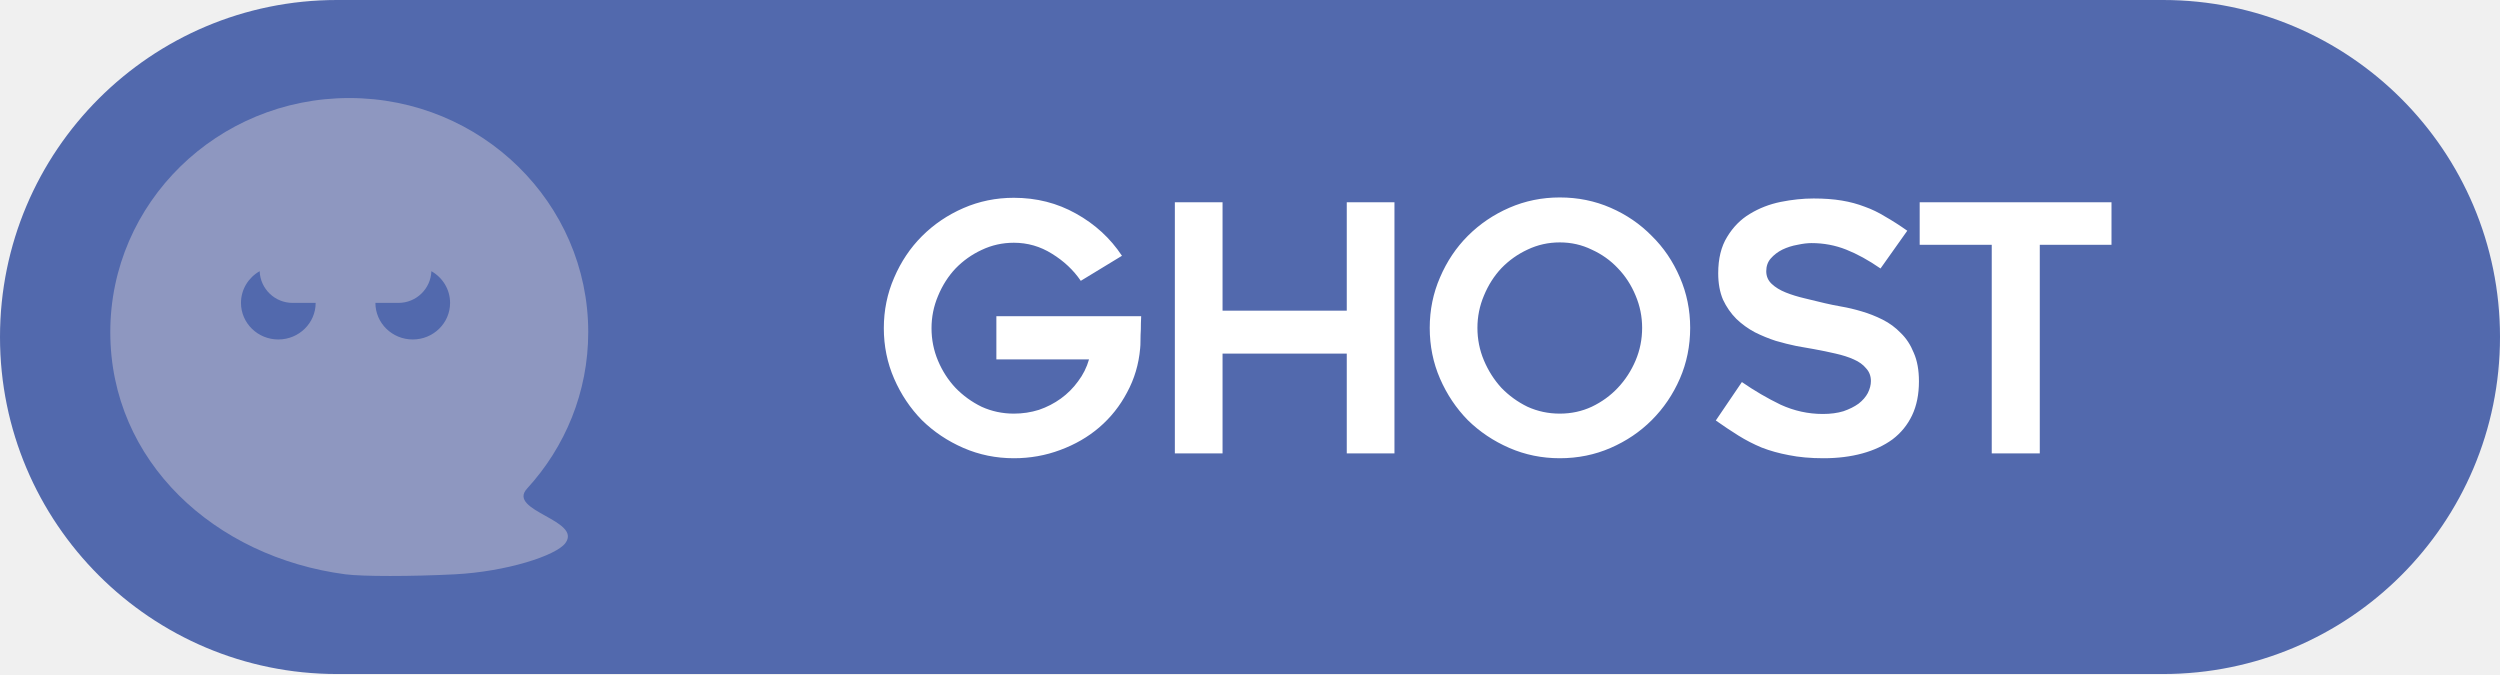
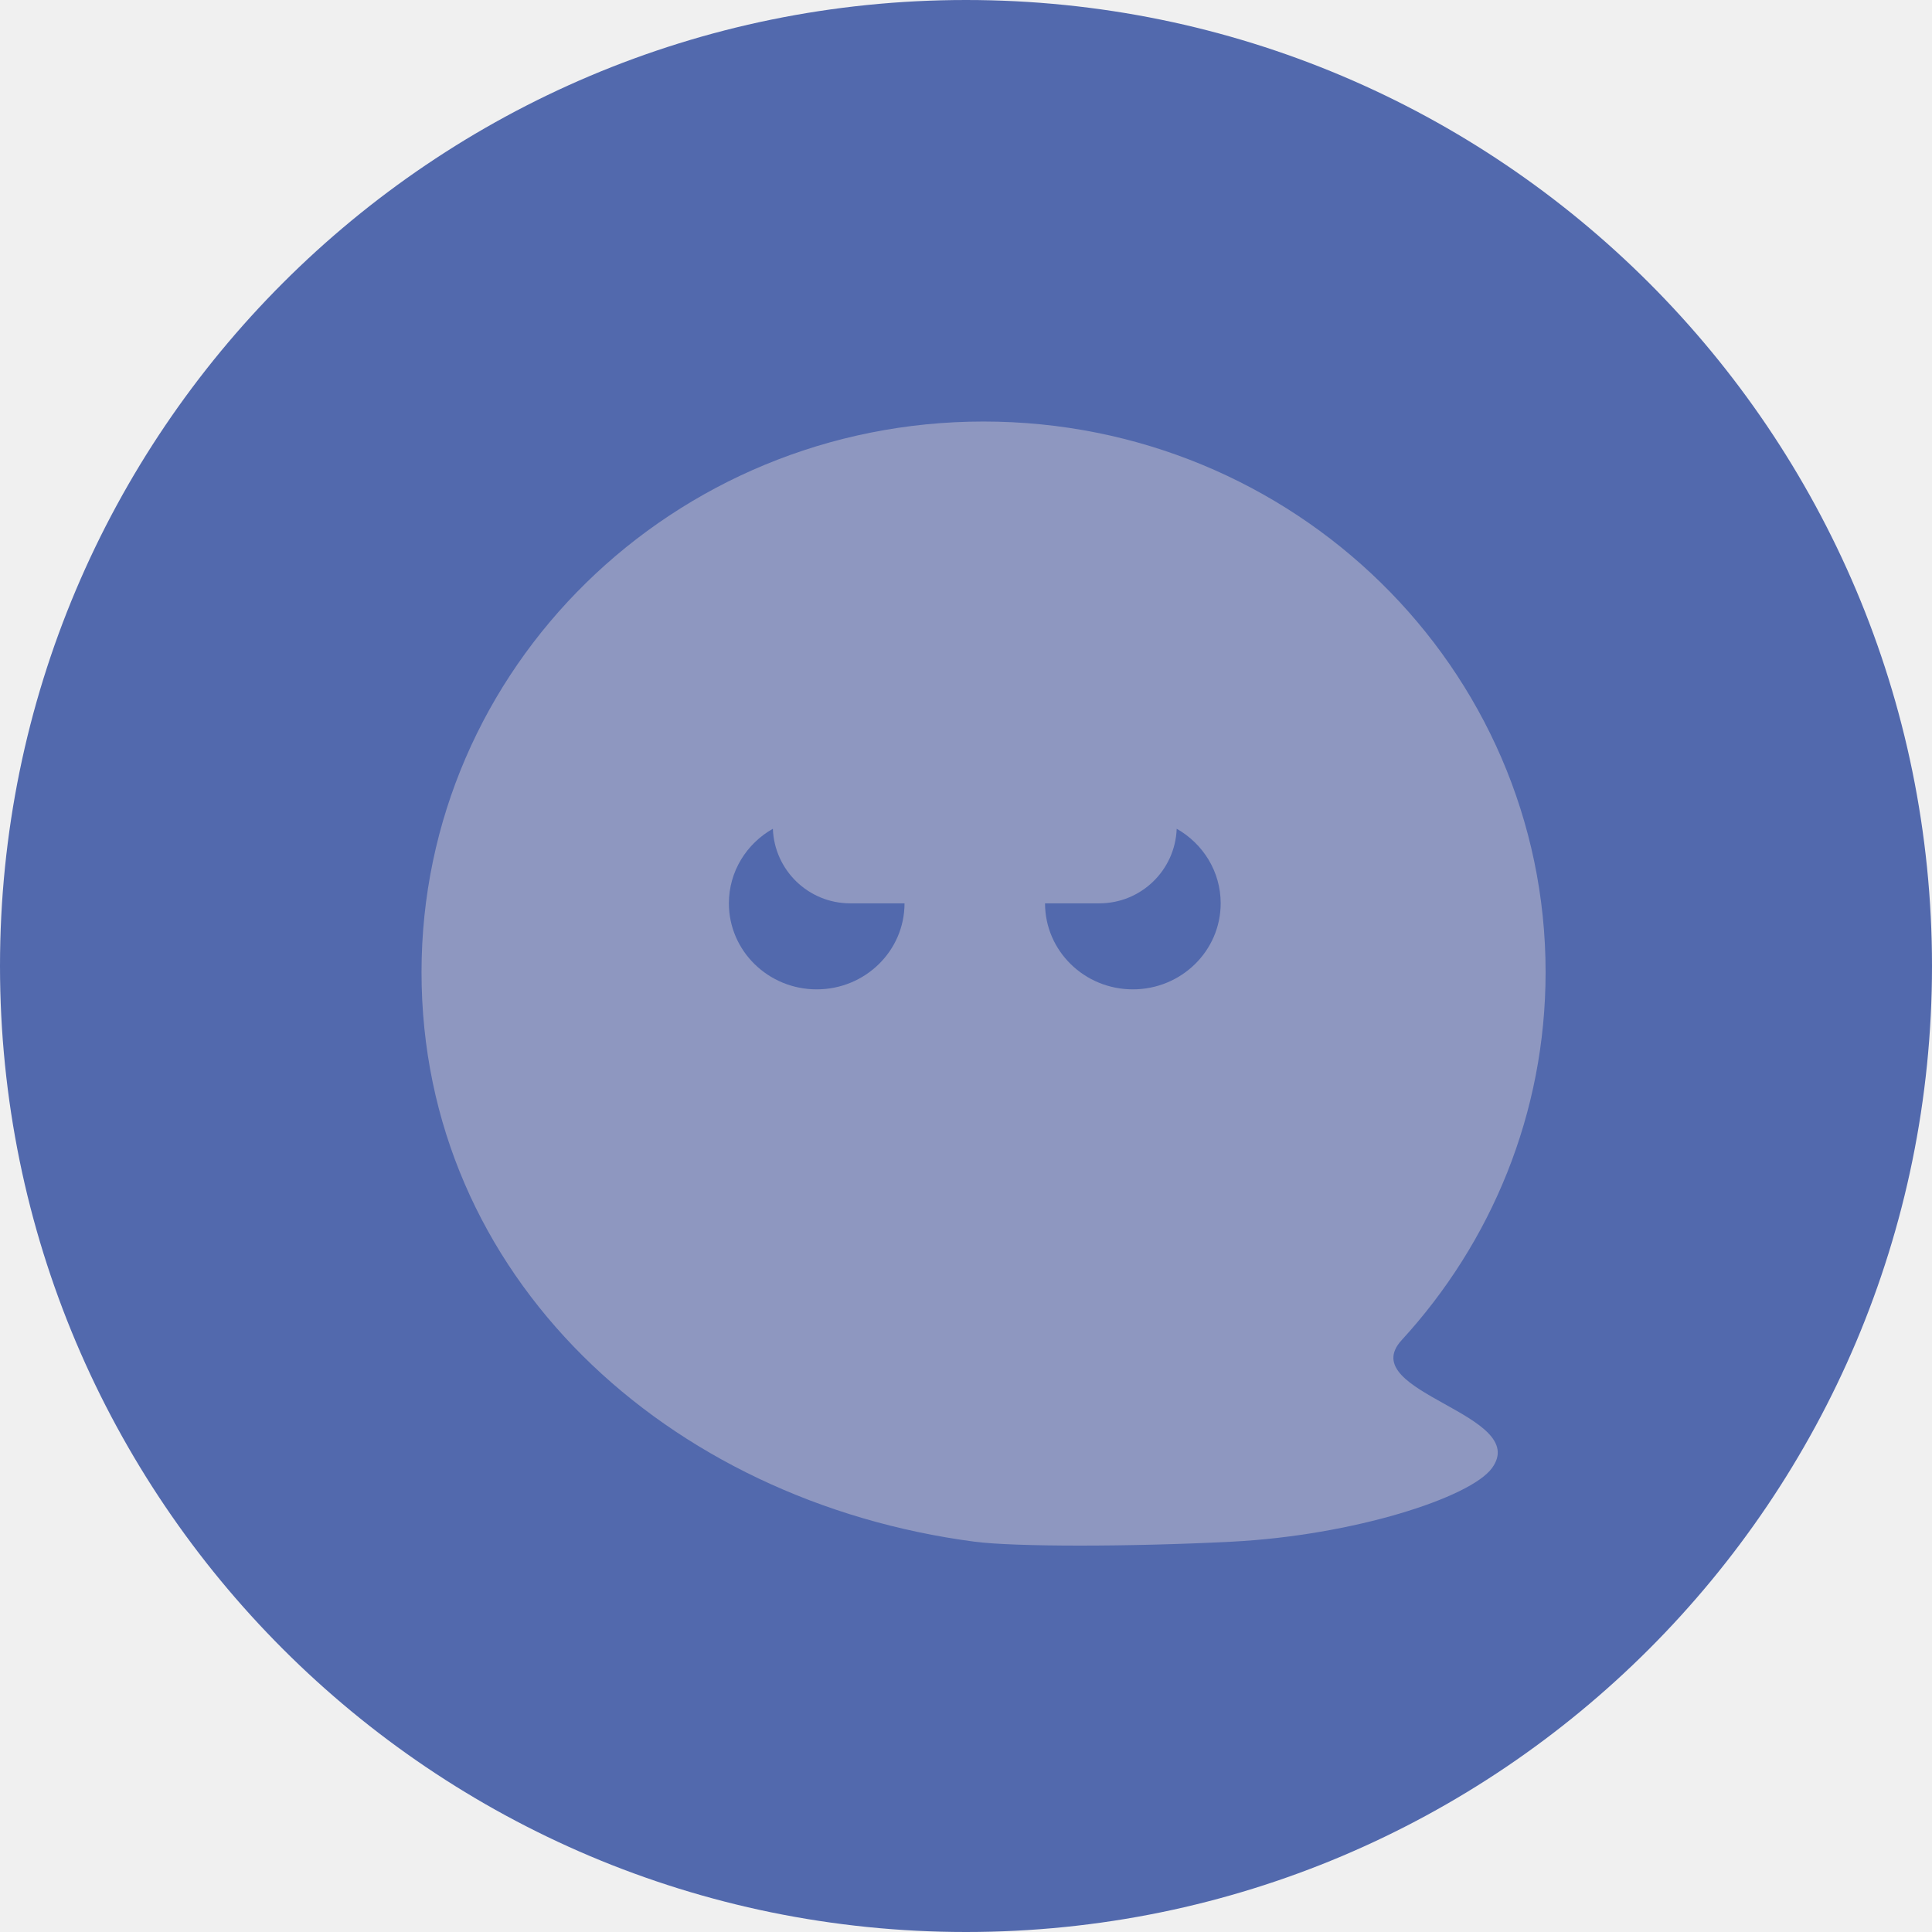
- <svg xmlns="http://www.w3.org/2000/svg" width="204" height="55" viewBox="0 0 204 55" fill="none">
-   <rect width="204" height="55" rx="27.5" fill="#5269AD" />
-   <path fill-rule="evenodd" clip-rule="evenodd" d="M37.104 46.865C33.586 47.045 29.558 47.045 28.19 46.865C17.514 45.46 9 37.655 9 27.104C9 16.553 17.73 8 28.5 8C39.27 8 48 16.553 48 27.104C48 32.011 46.111 36.486 43.008 39.869C42.165 40.788 43.321 41.432 44.496 42.087C45.649 42.729 46.819 43.382 46.139 44.312C45.389 45.337 41.327 46.649 37.104 46.865ZM25.758 24.716C25.758 26.364 24.394 27.701 22.711 27.701C21.028 27.701 19.664 26.364 19.664 24.716C19.664 23.61 20.278 22.645 21.189 22.129C21.242 23.567 22.424 24.716 23.874 24.716L25.758 24.716ZM35.201 22.129C35.149 23.567 33.967 24.716 32.517 24.716H30.633C30.633 26.364 31.997 27.701 33.68 27.701C35.362 27.701 36.727 26.364 36.727 24.716C36.727 23.61 36.113 22.645 35.201 22.129Z" fill="#8E97C0" />
-   <path d="M93.12 25.8C93.101 26.192 93.092 26.556 93.092 26.892C93.073 27.191 93.064 27.489 93.064 27.788C93.064 28.068 93.055 28.283 93.036 28.432C92.924 29.72 92.569 30.915 91.972 32.016C91.393 33.117 90.637 34.069 89.704 34.872C88.789 35.656 87.725 36.272 86.512 36.72C85.317 37.168 84.057 37.392 82.732 37.392C81.276 37.392 79.904 37.112 78.616 36.552C77.328 35.992 76.199 35.236 75.228 34.284C74.276 33.313 73.52 32.184 72.96 30.896C72.4 29.608 72.12 28.236 72.12 26.78C72.12 25.324 72.4 23.952 72.96 22.664C73.52 21.357 74.276 20.228 75.228 19.276C76.199 18.305 77.328 17.54 78.616 16.98C79.904 16.42 81.276 16.14 82.732 16.14C84.58 16.14 86.269 16.569 87.8 17.428C89.349 18.287 90.6 19.435 91.552 20.872L88.192 22.916C87.595 22.039 86.811 21.301 85.84 20.704C84.888 20.107 83.852 19.808 82.732 19.808C81.799 19.808 80.921 20.004 80.1 20.396C79.297 20.769 78.588 21.273 77.972 21.908C77.375 22.543 76.899 23.289 76.544 24.148C76.189 24.988 76.012 25.865 76.012 26.78C76.012 27.713 76.189 28.6 76.544 29.44C76.899 30.28 77.375 31.017 77.972 31.652C78.588 32.287 79.297 32.8 80.1 33.192C80.921 33.565 81.799 33.752 82.732 33.752C83.441 33.752 84.123 33.649 84.776 33.444C85.429 33.22 86.027 32.912 86.568 32.52C87.109 32.128 87.576 31.661 87.968 31.12C88.379 30.579 88.677 29.981 88.864 29.328H81.304V25.8H93.12ZM113.788 16.504V37H109.896V28.852H99.76V37H95.868V16.504H99.76V25.352H109.896V16.504H113.788ZM127.278 37.392C125.822 37.392 124.45 37.112 123.162 36.552C121.874 35.992 120.745 35.236 119.774 34.284C118.822 33.313 118.066 32.184 117.506 30.896C116.946 29.608 116.666 28.227 116.666 26.752C116.666 25.296 116.946 23.924 117.506 22.636C118.066 21.329 118.822 20.2 119.774 19.248C120.745 18.277 121.874 17.512 123.162 16.952C124.45 16.392 125.822 16.112 127.278 16.112C128.753 16.112 130.134 16.392 131.422 16.952C132.71 17.512 133.83 18.277 134.782 19.248C135.753 20.2 136.518 21.329 137.078 22.636C137.638 23.924 137.918 25.296 137.918 26.752C137.918 28.227 137.638 29.608 137.078 30.896C136.518 32.184 135.753 33.313 134.782 34.284C133.83 35.236 132.71 35.992 131.422 36.552C130.134 37.112 128.753 37.392 127.278 37.392ZM127.278 19.78C126.345 19.78 125.467 19.976 124.646 20.368C123.843 20.741 123.134 21.245 122.518 21.88C121.921 22.515 121.445 23.261 121.09 24.12C120.735 24.96 120.558 25.837 120.558 26.752C120.558 27.685 120.735 28.572 121.09 29.412C121.445 30.252 121.921 30.999 122.518 31.652C123.134 32.287 123.843 32.8 124.646 33.192C125.467 33.565 126.345 33.752 127.278 33.752C128.211 33.752 129.079 33.565 129.882 33.192C130.703 32.8 131.413 32.287 132.01 31.652C132.626 30.999 133.111 30.252 133.466 29.412C133.821 28.572 133.998 27.685 133.998 26.752C133.998 25.837 133.821 24.96 133.466 24.12C133.111 23.261 132.626 22.515 132.01 21.88C131.413 21.245 130.703 20.741 129.882 20.368C129.079 19.976 128.211 19.78 127.278 19.78ZM140.01 34.312L142.138 31.176C143.164 31.885 144.219 32.501 145.302 33.024C146.403 33.528 147.551 33.78 148.746 33.78C149.38 33.78 149.94 33.705 150.426 33.556C150.911 33.388 151.322 33.183 151.658 32.94C151.994 32.679 152.246 32.389 152.414 32.072C152.582 31.736 152.666 31.409 152.666 31.092C152.666 30.681 152.535 30.336 152.274 30.056C152.031 29.757 151.695 29.515 151.266 29.328C150.855 29.141 150.36 28.983 149.782 28.852C149.222 28.721 148.634 28.6 148.018 28.488C147.607 28.413 147.131 28.329 146.59 28.236C146.048 28.124 145.488 27.984 144.91 27.816C144.331 27.629 143.762 27.396 143.202 27.116C142.642 26.817 142.138 26.453 141.69 26.024C141.242 25.576 140.878 25.053 140.598 24.456C140.336 23.84 140.206 23.121 140.206 22.3C140.206 21.105 140.448 20.116 140.934 19.332C141.419 18.529 142.035 17.904 142.782 17.456C143.547 16.989 144.387 16.663 145.302 16.476C146.235 16.289 147.131 16.196 147.99 16.196C148.848 16.196 149.614 16.252 150.286 16.364C150.958 16.476 151.583 16.644 152.162 16.868C152.74 17.073 153.3 17.344 153.842 17.68C154.402 17.997 154.999 18.38 155.634 18.828L153.45 21.908C152.479 21.236 151.546 20.723 150.65 20.368C149.754 20.013 148.811 19.836 147.822 19.836C147.486 19.836 147.103 19.883 146.674 19.976C146.244 20.051 145.834 20.181 145.442 20.368C145.068 20.555 144.751 20.797 144.49 21.096C144.247 21.376 144.126 21.721 144.126 22.132C144.126 22.543 144.275 22.888 144.574 23.168C144.872 23.448 145.255 23.681 145.722 23.868C146.188 24.055 146.702 24.213 147.262 24.344C147.822 24.475 148.363 24.605 148.886 24.736C149.278 24.829 149.735 24.923 150.258 25.016C150.799 25.109 151.35 25.24 151.91 25.408C152.488 25.576 153.058 25.8 153.618 26.08C154.178 26.36 154.672 26.724 155.102 27.172C155.55 27.601 155.904 28.143 156.166 28.796C156.446 29.431 156.586 30.205 156.586 31.12C156.586 32.184 156.399 33.108 156.026 33.892C155.652 34.676 155.12 35.329 154.43 35.852C153.739 36.356 152.918 36.739 151.966 37C151.014 37.261 149.959 37.392 148.802 37.392C147.738 37.392 146.795 37.308 145.974 37.14C145.171 36.991 144.434 36.785 143.762 36.524C143.09 36.244 142.455 35.917 141.858 35.544C141.26 35.171 140.644 34.76 140.01 34.312ZM172.298 19.976H166.446V37H162.526V19.976H156.646V16.504H172.298V19.976Z" fill="white" />
+ <svg xmlns="http://www.w3.org/2000/svg" width="55" height="55" viewBox="0 0 55 55" fill="none">
+   <rect width="55" height="55" rx="27.5" fill="#5269AD" />
+   <path fill-rule="evenodd" clip-rule="evenodd" d="M35.059 43.889C32.173 44.037 28.869 44.037 27.745 43.889C18.986 42.737 12 36.332 12 27.675C12 19.018 19.163 12 28 12C36.837 12 44 19.018 44 27.675C44 31.701 42.45 35.373 39.904 38.149C39.212 38.903 40.161 39.432 41.125 39.969C42.071 40.496 43.031 41.031 42.473 41.794C41.858 42.636 38.525 43.712 35.059 43.889ZM25.75 25.716C25.75 27.068 24.631 28.165 23.25 28.165C21.869 28.165 20.75 27.068 20.75 25.716C20.75 24.808 21.253 24.017 22.002 23.593C22.045 24.773 23.014 25.716 24.204 25.716L25.75 25.716ZM33.498 23.593C33.455 24.773 32.486 25.716 31.296 25.716H29.75C29.75 27.068 30.869 28.165 32.25 28.165C33.631 28.165 34.75 27.068 34.75 25.716C34.75 24.808 34.247 24.017 33.498 23.593Z" fill="#8E97C0" />
</svg>
